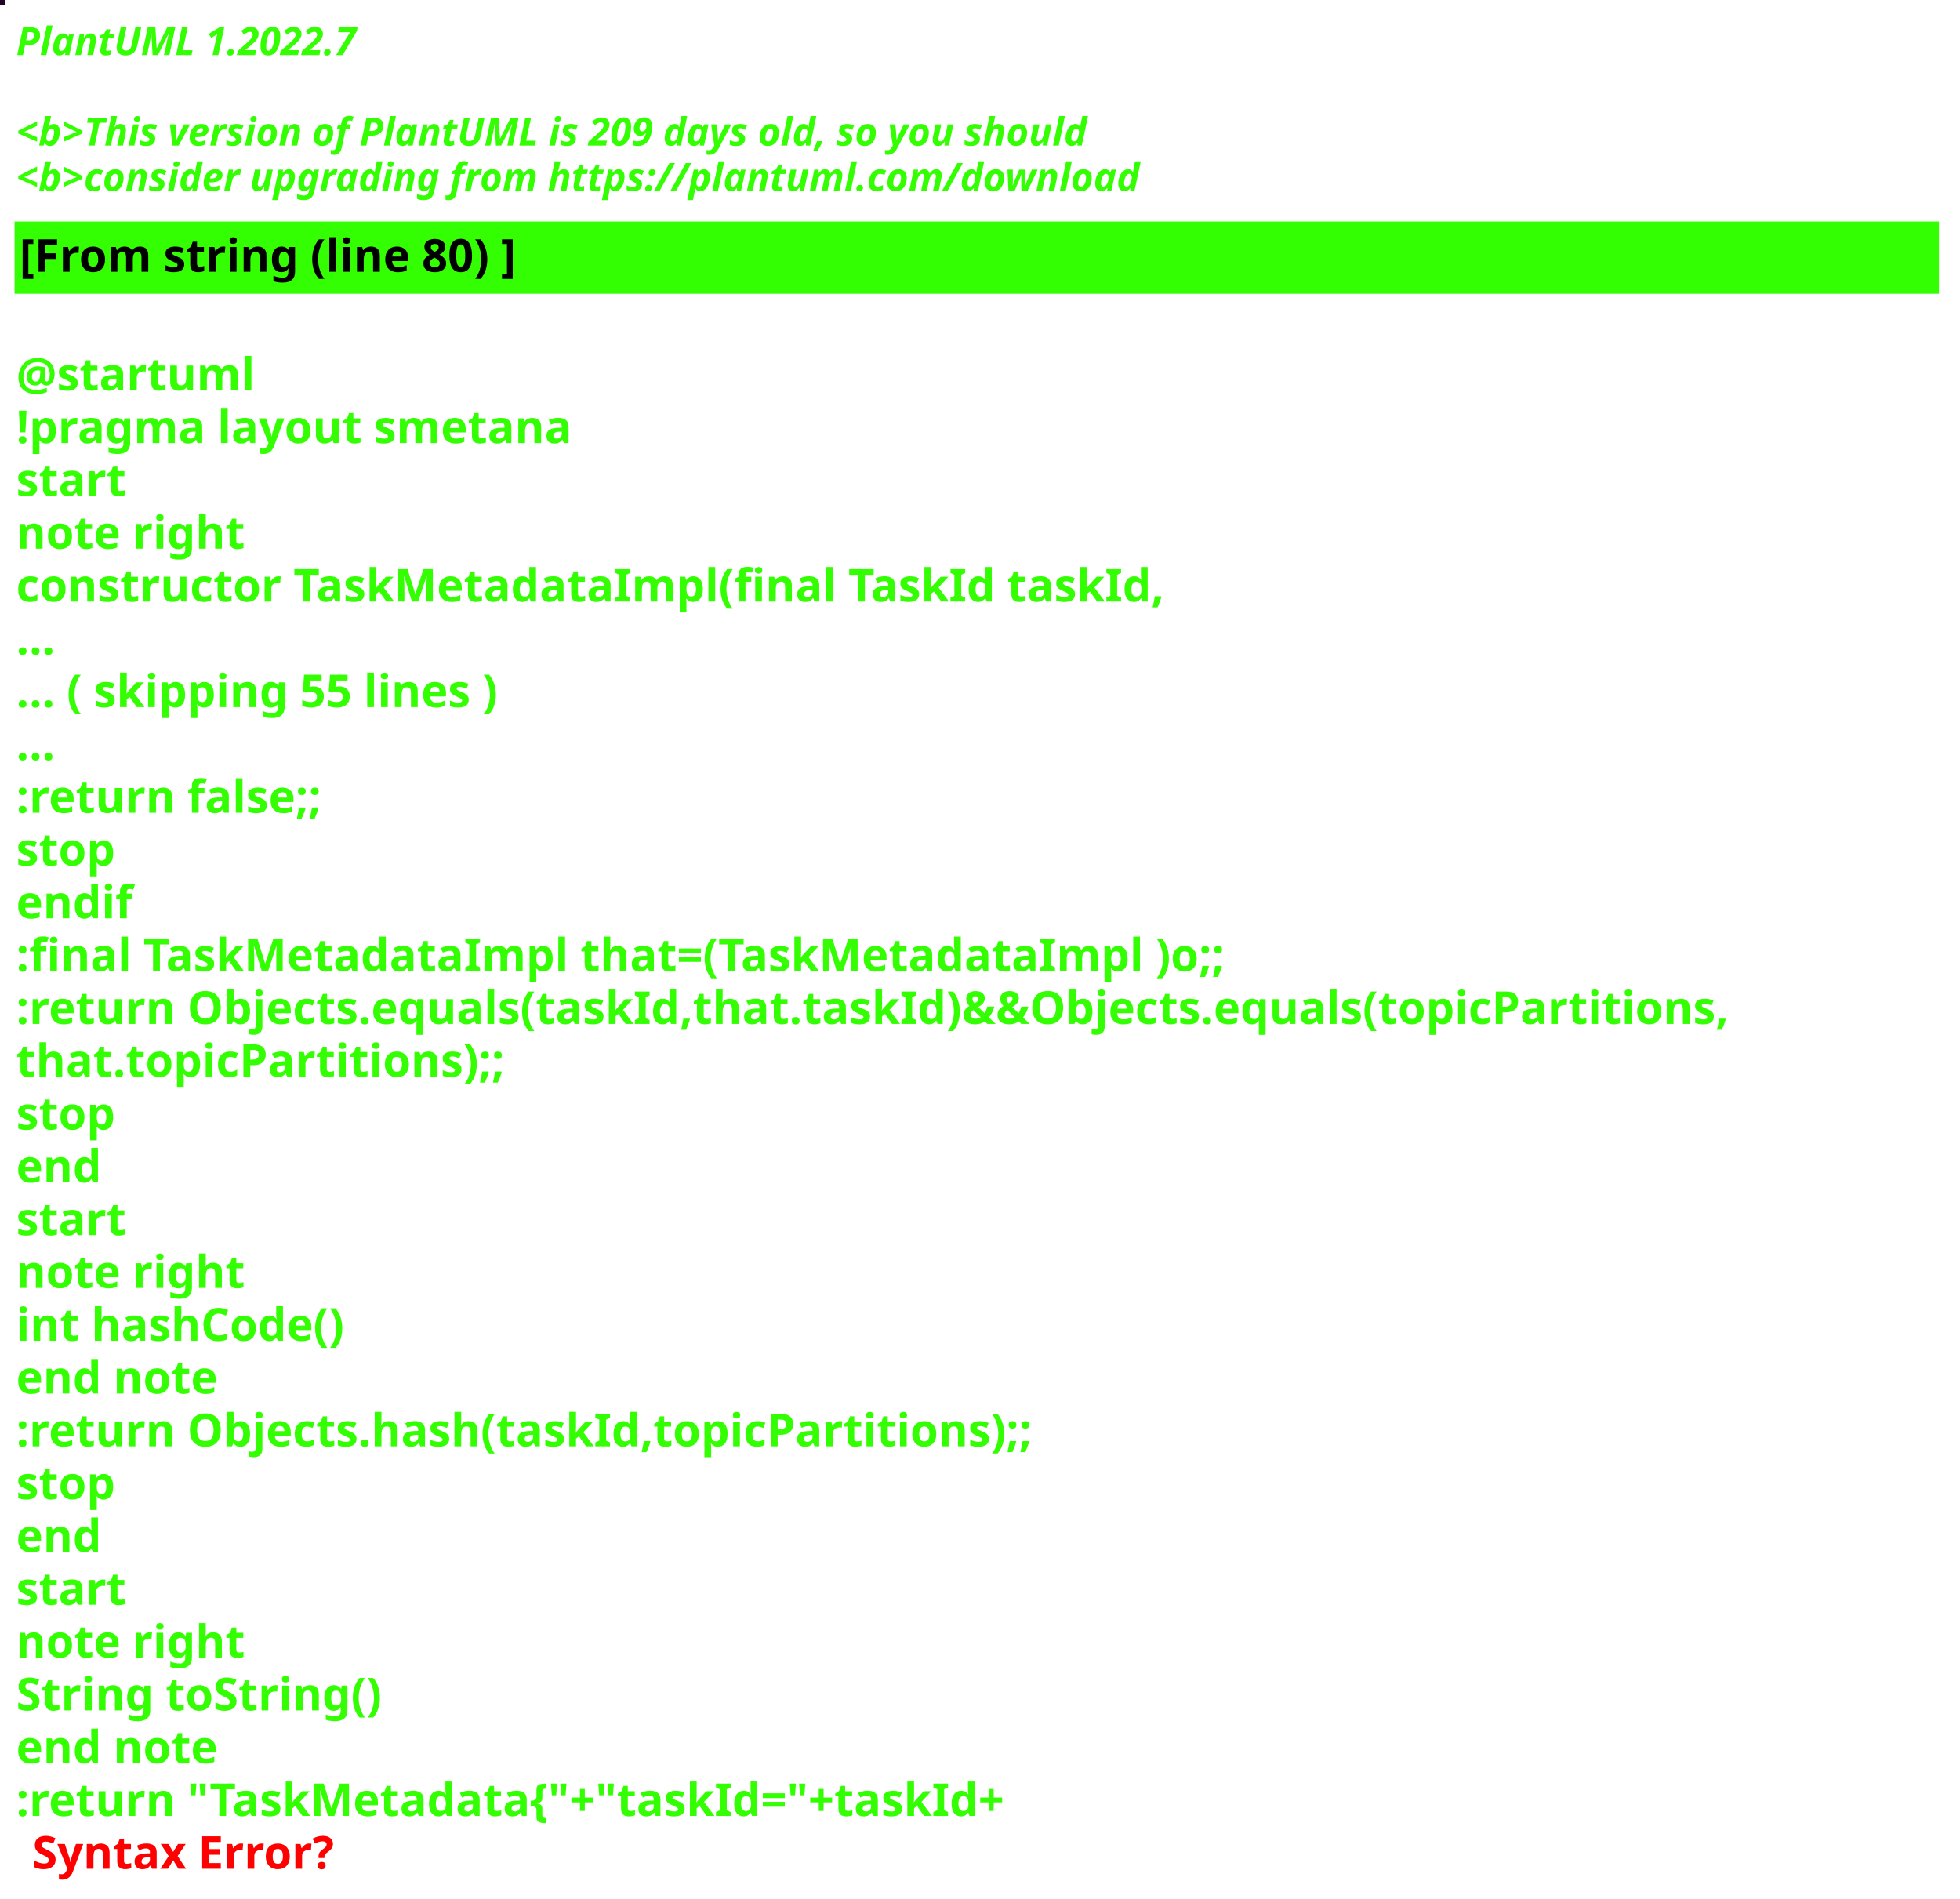
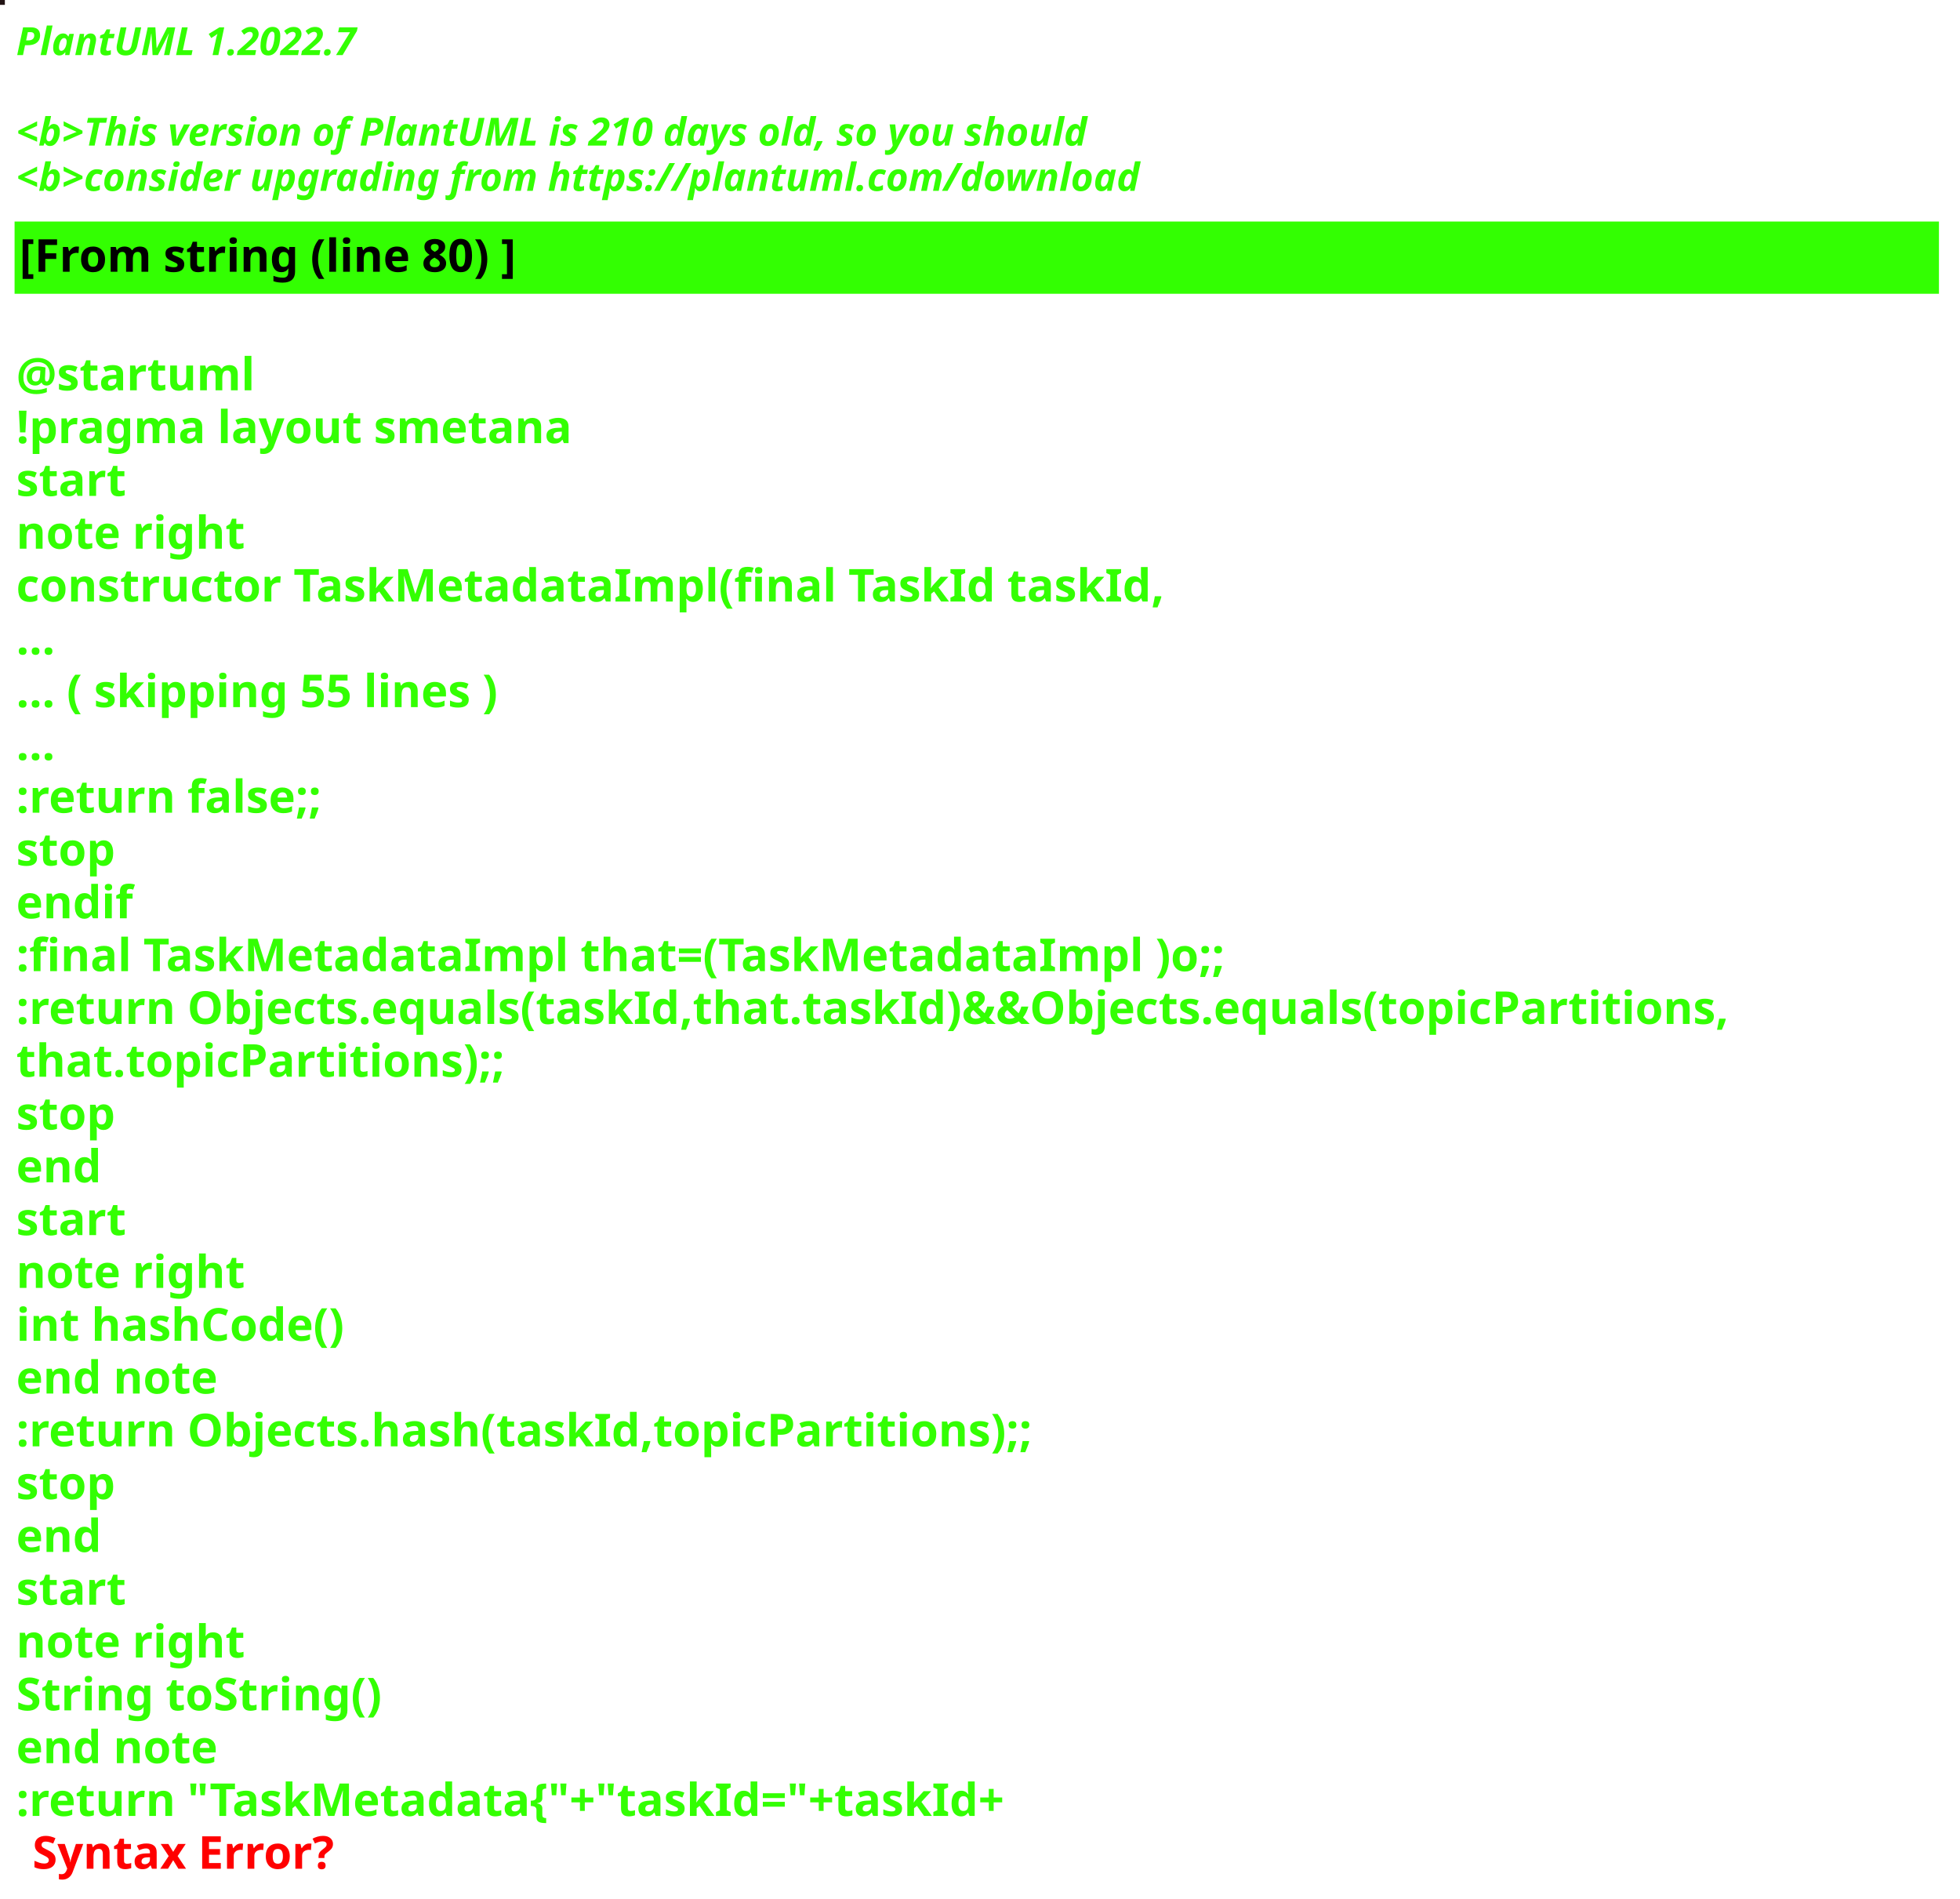
<svg xmlns="http://www.w3.org/2000/svg" contentStyleType="text/css" height="586px" preserveAspectRatio="none" style="width:605px;height:586px;background:#000000;" version="1.1" viewBox="0 0 605 586" width="605px" zoomAndPan="magnify">
  <defs />
  <g>
-     <rect fill="#200621" height="1" style="stroke:#200621;stroke-width:1.0;" width="1" x="0" y="0" />
+     <rect fill="#221314" height="1" style="stroke:#221314;stroke-width:1.0;" width="1" x="0" y="0" />
    <text fill="#33FF02" font-family="sans-serif" font-size="12" font-style="italic" font-weight="bold" lengthAdjust="spacing" textLength="127" x="5" y="17">PlantUML 1.2022.7</text>
    <text fill="#33FF02" font-family="sans-serif" font-size="12" font-style="italic" font-weight="bold" lengthAdjust="spacing" textLength="4" x="5" y="30.969"> </text>
-     <text fill="#33FF02" font-family="sans-serif" font-size="12" font-style="italic" font-weight="bold" lengthAdjust="spacing" textLength="399" x="5" y="44.938">&lt;b&gt;This version of PlantUML is 209 days old, so you should</text>
+     <text fill="#33FF02" font-family="sans-serif" font-size="12" font-style="italic" font-weight="bold" lengthAdjust="spacing" textLength="399" x="5" y="44.938">&lt;b&gt;This version of PlantUML is 210 days old, so you should</text>
    <text fill="#33FF02" font-family="sans-serif" font-size="12" font-style="italic" font-weight="bold" lengthAdjust="spacing" textLength="408" x="5" y="58.906">&lt;b&gt;consider upgrading from https://plantuml.com/download</text>
    <rect fill="#33FF02" height="21.297" style="stroke:#33FF02;stroke-width:1.0;" width="593" x="5" y="68.875" />
    <text fill="#000000" font-family="sans-serif" font-size="14" font-weight="bold" lengthAdjust="spacing" textLength="178" x="6" y="83.875">[From string (line 80) ]</text>
    <text fill="#33FF02" font-family="sans-serif" font-size="14" font-weight="bold" lengthAdjust="spacing" textLength="5" x="5" y="104.172"> </text>
    <text fill="#33FF02" font-family="sans-serif" font-size="14" font-weight="bold" lengthAdjust="spacing" textLength="79" x="5" y="120.469">@startuml</text>
    <text fill="#33FF02" font-family="sans-serif" font-size="14" font-weight="bold" lengthAdjust="spacing" textLength="190" x="5" y="136.766">!pragma layout smetana</text>
    <text fill="#33FF02" font-family="sans-serif" font-size="14" font-weight="bold" lengthAdjust="spacing" textLength="37" x="5" y="153.062">start</text>
    <text fill="#33FF02" font-family="sans-serif" font-size="14" font-weight="bold" lengthAdjust="spacing" textLength="78" x="5" y="169.359">note right</text>
    <text fill="#33FF02" font-family="sans-serif" font-size="14" font-weight="bold" lengthAdjust="spacing" textLength="391" x="5" y="185.656">constructor TaskMetadataImpl(final TaskId taskId,</text>
    <text fill="#33FF02" font-family="sans-serif" font-size="14" font-weight="bold" lengthAdjust="spacing" textLength="15" x="5" y="201.953">...</text>
    <text fill="#33FF02" font-family="sans-serif" font-size="14" font-weight="bold" lengthAdjust="spacing" textLength="175" x="5" y="218.25">... ( skipping 55 lines )</text>
    <text fill="#33FF02" font-family="sans-serif" font-size="14" font-weight="bold" lengthAdjust="spacing" textLength="15" x="5" y="234.547">...</text>
    <text fill="#33FF02" font-family="sans-serif" font-size="14" font-weight="bold" lengthAdjust="spacing" textLength="111" x="5" y="250.844">:return false;;</text>
    <text fill="#33FF02" font-family="sans-serif" font-size="14" font-weight="bold" lengthAdjust="spacing" textLength="35" x="5" y="267.141">stop</text>
    <text fill="#33FF02" font-family="sans-serif" font-size="14" font-weight="bold" lengthAdjust="spacing" textLength="40" x="5" y="283.438">endif</text>
    <text fill="#33FF02" font-family="sans-serif" font-size="14" font-weight="bold" lengthAdjust="spacing" textLength="413" x="5" y="299.734">:final TaskMetadataImpl that=(TaskMetadataImpl )o;;</text>
    <text fill="#33FF02" font-family="sans-serif" font-size="14" font-weight="bold" lengthAdjust="spacing" textLength="593" x="5" y="316.031">:return Objects.equals(taskId,that.taskId)&amp;&amp;Objects.equals(topicPartitions,</text>
    <text fill="#33FF02" font-family="sans-serif" font-size="14" font-weight="bold" lengthAdjust="spacing" textLength="168" x="5" y="332.328">that.topicPartitions);;</text>
    <text fill="#33FF02" font-family="sans-serif" font-size="14" font-weight="bold" lengthAdjust="spacing" textLength="35" x="5" y="348.625">stop</text>
    <text fill="#33FF02" font-family="sans-serif" font-size="14" font-weight="bold" lengthAdjust="spacing" textLength="30" x="5" y="364.922">end</text>
    <text fill="#33FF02" font-family="sans-serif" font-size="14" font-weight="bold" lengthAdjust="spacing" textLength="37" x="5" y="381.219">start</text>
    <text fill="#33FF02" font-family="sans-serif" font-size="14" font-weight="bold" lengthAdjust="spacing" textLength="78" x="5" y="397.516">note right</text>
    <text fill="#33FF02" font-family="sans-serif" font-size="14" font-weight="bold" lengthAdjust="spacing" textLength="116" x="5" y="413.812">int hashCode()</text>
    <text fill="#33FF02" font-family="sans-serif" font-size="14" font-weight="bold" lengthAdjust="spacing" textLength="71" x="5" y="430.109">end note</text>
    <text fill="#33FF02" font-family="sans-serif" font-size="14" font-weight="bold" lengthAdjust="spacing" textLength="354" x="5" y="446.406">:return Objects.hash(taskId,topicPartitions);;</text>
    <text fill="#33FF02" font-family="sans-serif" font-size="14" font-weight="bold" lengthAdjust="spacing" textLength="35" x="5" y="462.703">stop</text>
    <text fill="#33FF02" font-family="sans-serif" font-size="14" font-weight="bold" lengthAdjust="spacing" textLength="30" x="5" y="479">end</text>
    <text fill="#33FF02" font-family="sans-serif" font-size="14" font-weight="bold" lengthAdjust="spacing" textLength="37" x="5" y="495.297">start</text>
    <text fill="#33FF02" font-family="sans-serif" font-size="14" font-weight="bold" lengthAdjust="spacing" textLength="78" x="5" y="511.594">note right</text>
    <text fill="#33FF02" font-family="sans-serif" font-size="14" font-weight="bold" lengthAdjust="spacing" textLength="127" x="5" y="527.891">String toString()</text>
    <text fill="#33FF02" font-family="sans-serif" font-size="14" font-weight="bold" lengthAdjust="spacing" textLength="71" x="5" y="544.188">end note</text>
    <text fill="#33FF02" font-family="sans-serif" font-size="14" font-weight="bold" lengthAdjust="spacing" text-decoration="wavy underline" textLength="350" x="5" y="560.484">:return "TaskMetadata{"+"taskId="+taskId+</text>
    <text fill="#FF0000" font-family="sans-serif" font-size="14" font-weight="bold" lengthAdjust="spacing" textLength="106" x="10" y="576.781">Syntax Error?</text>
  </g>
</svg>
